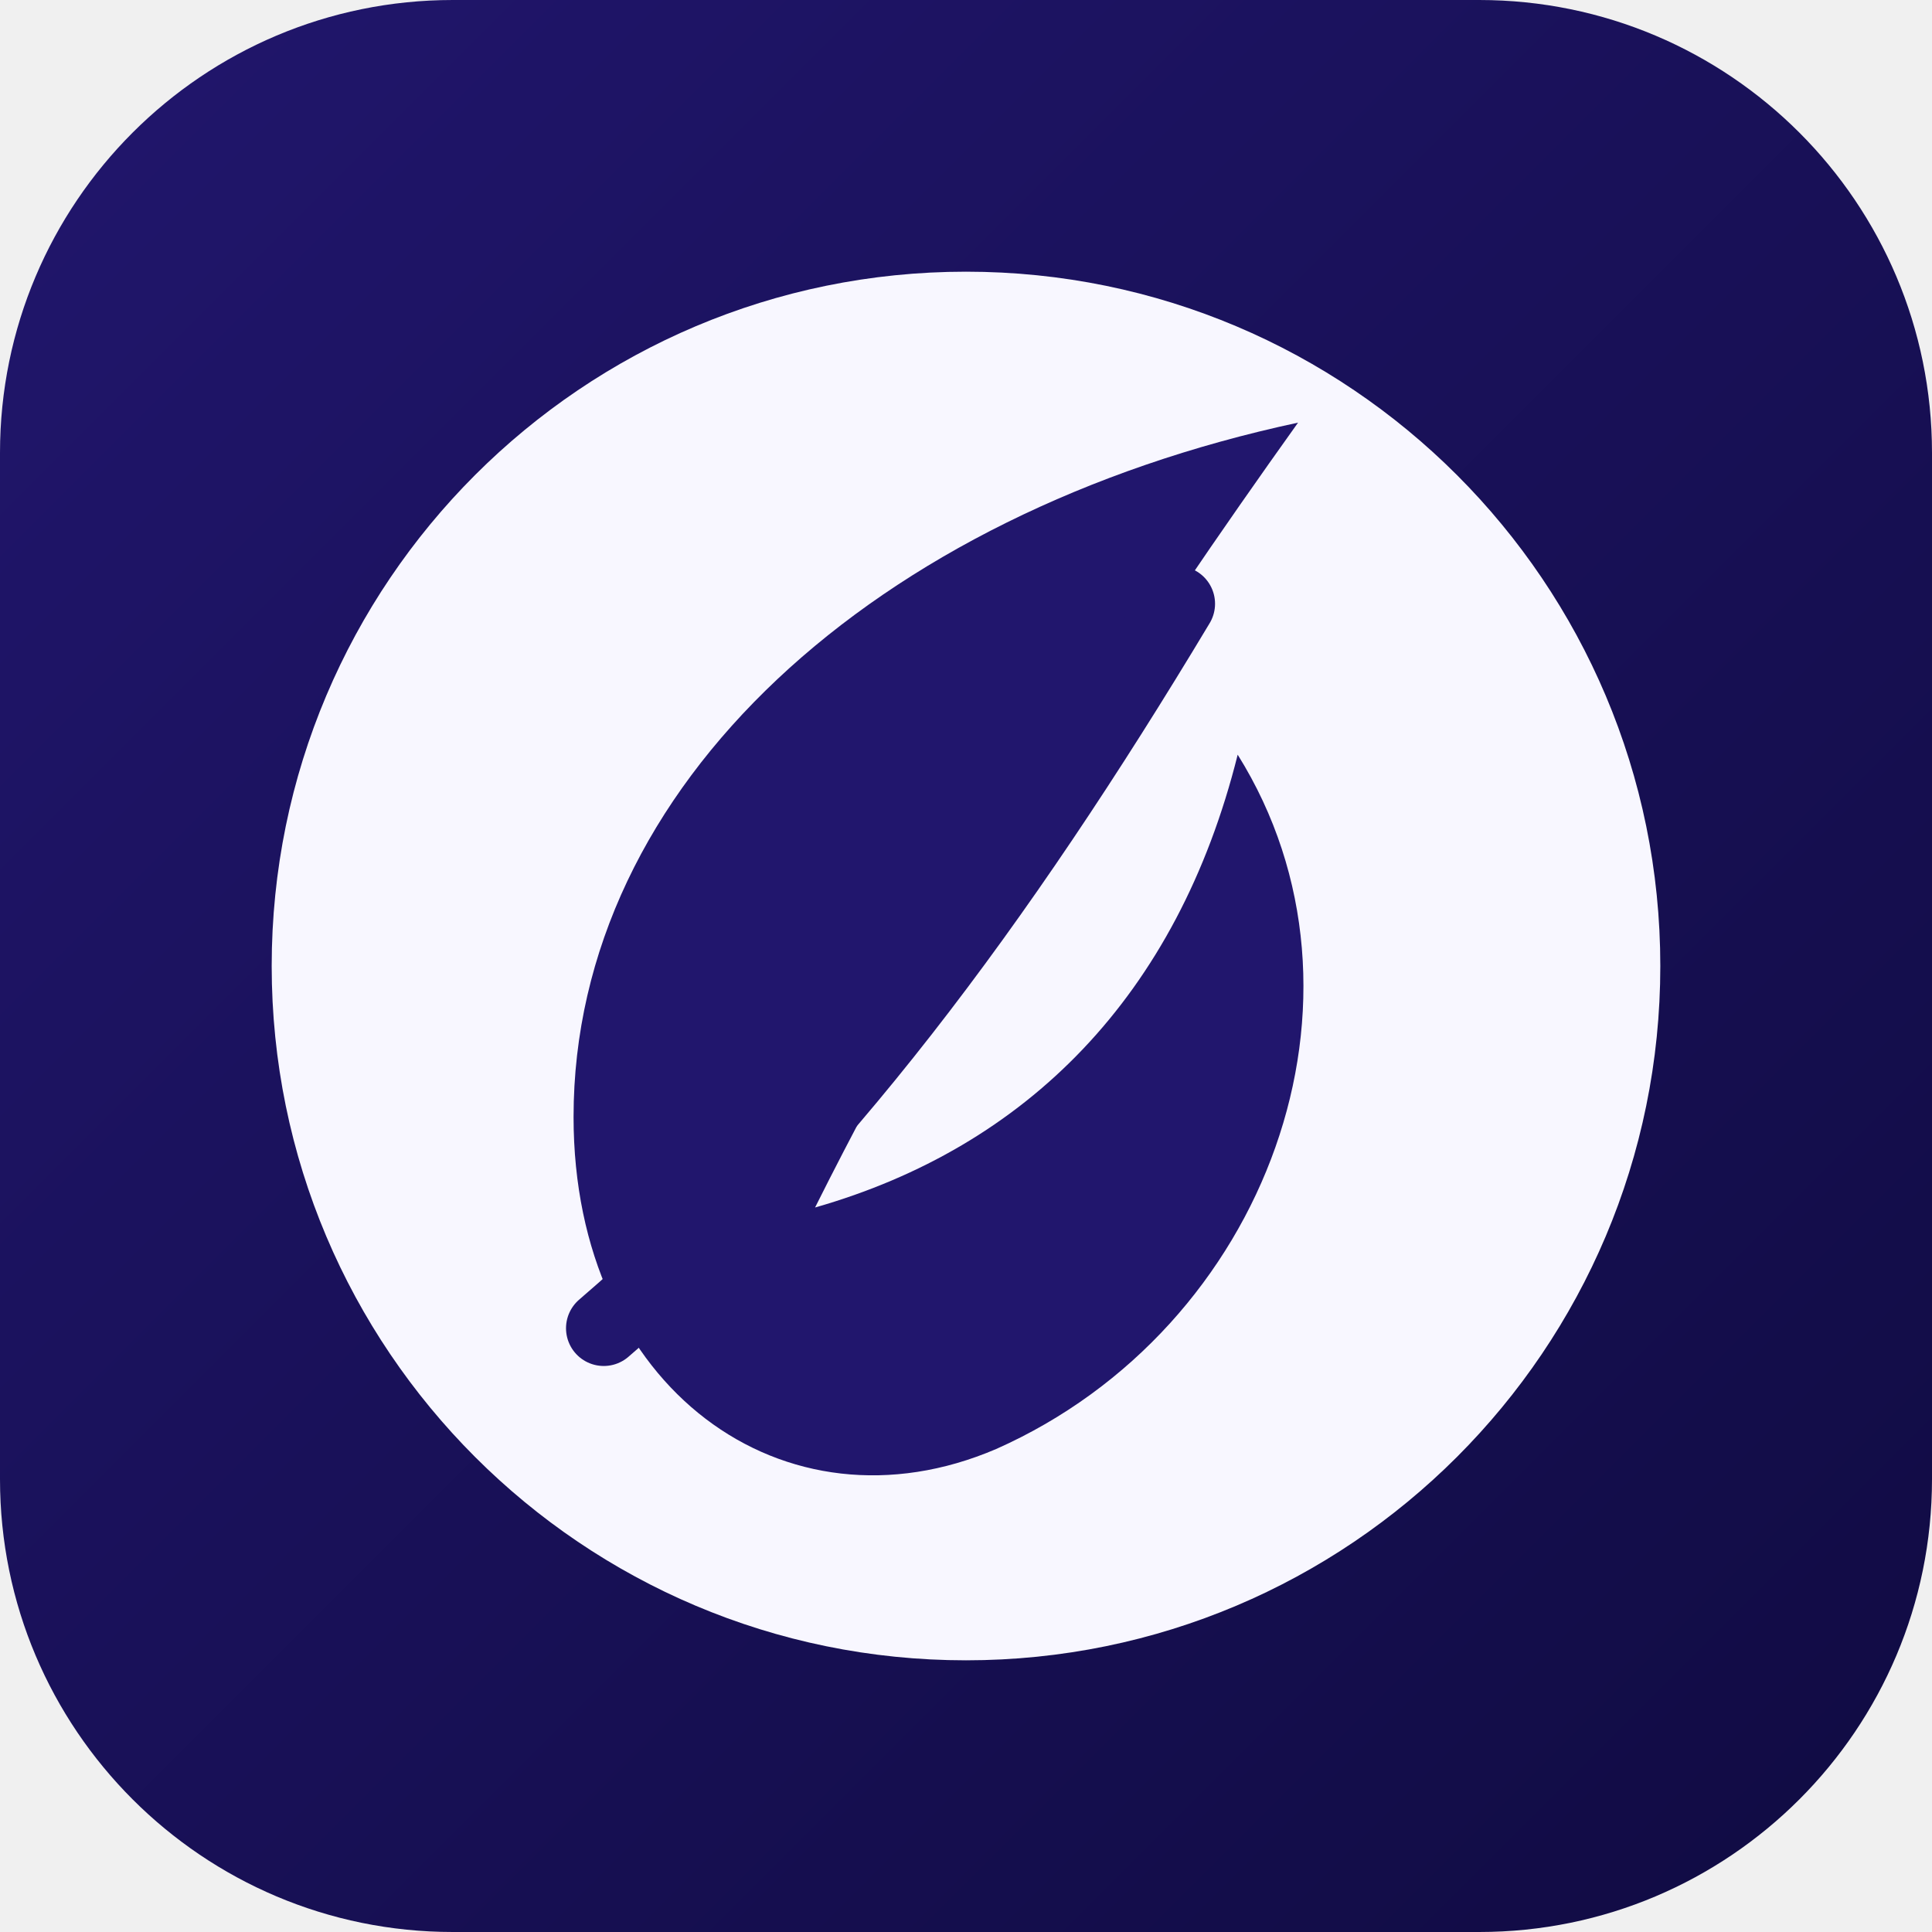
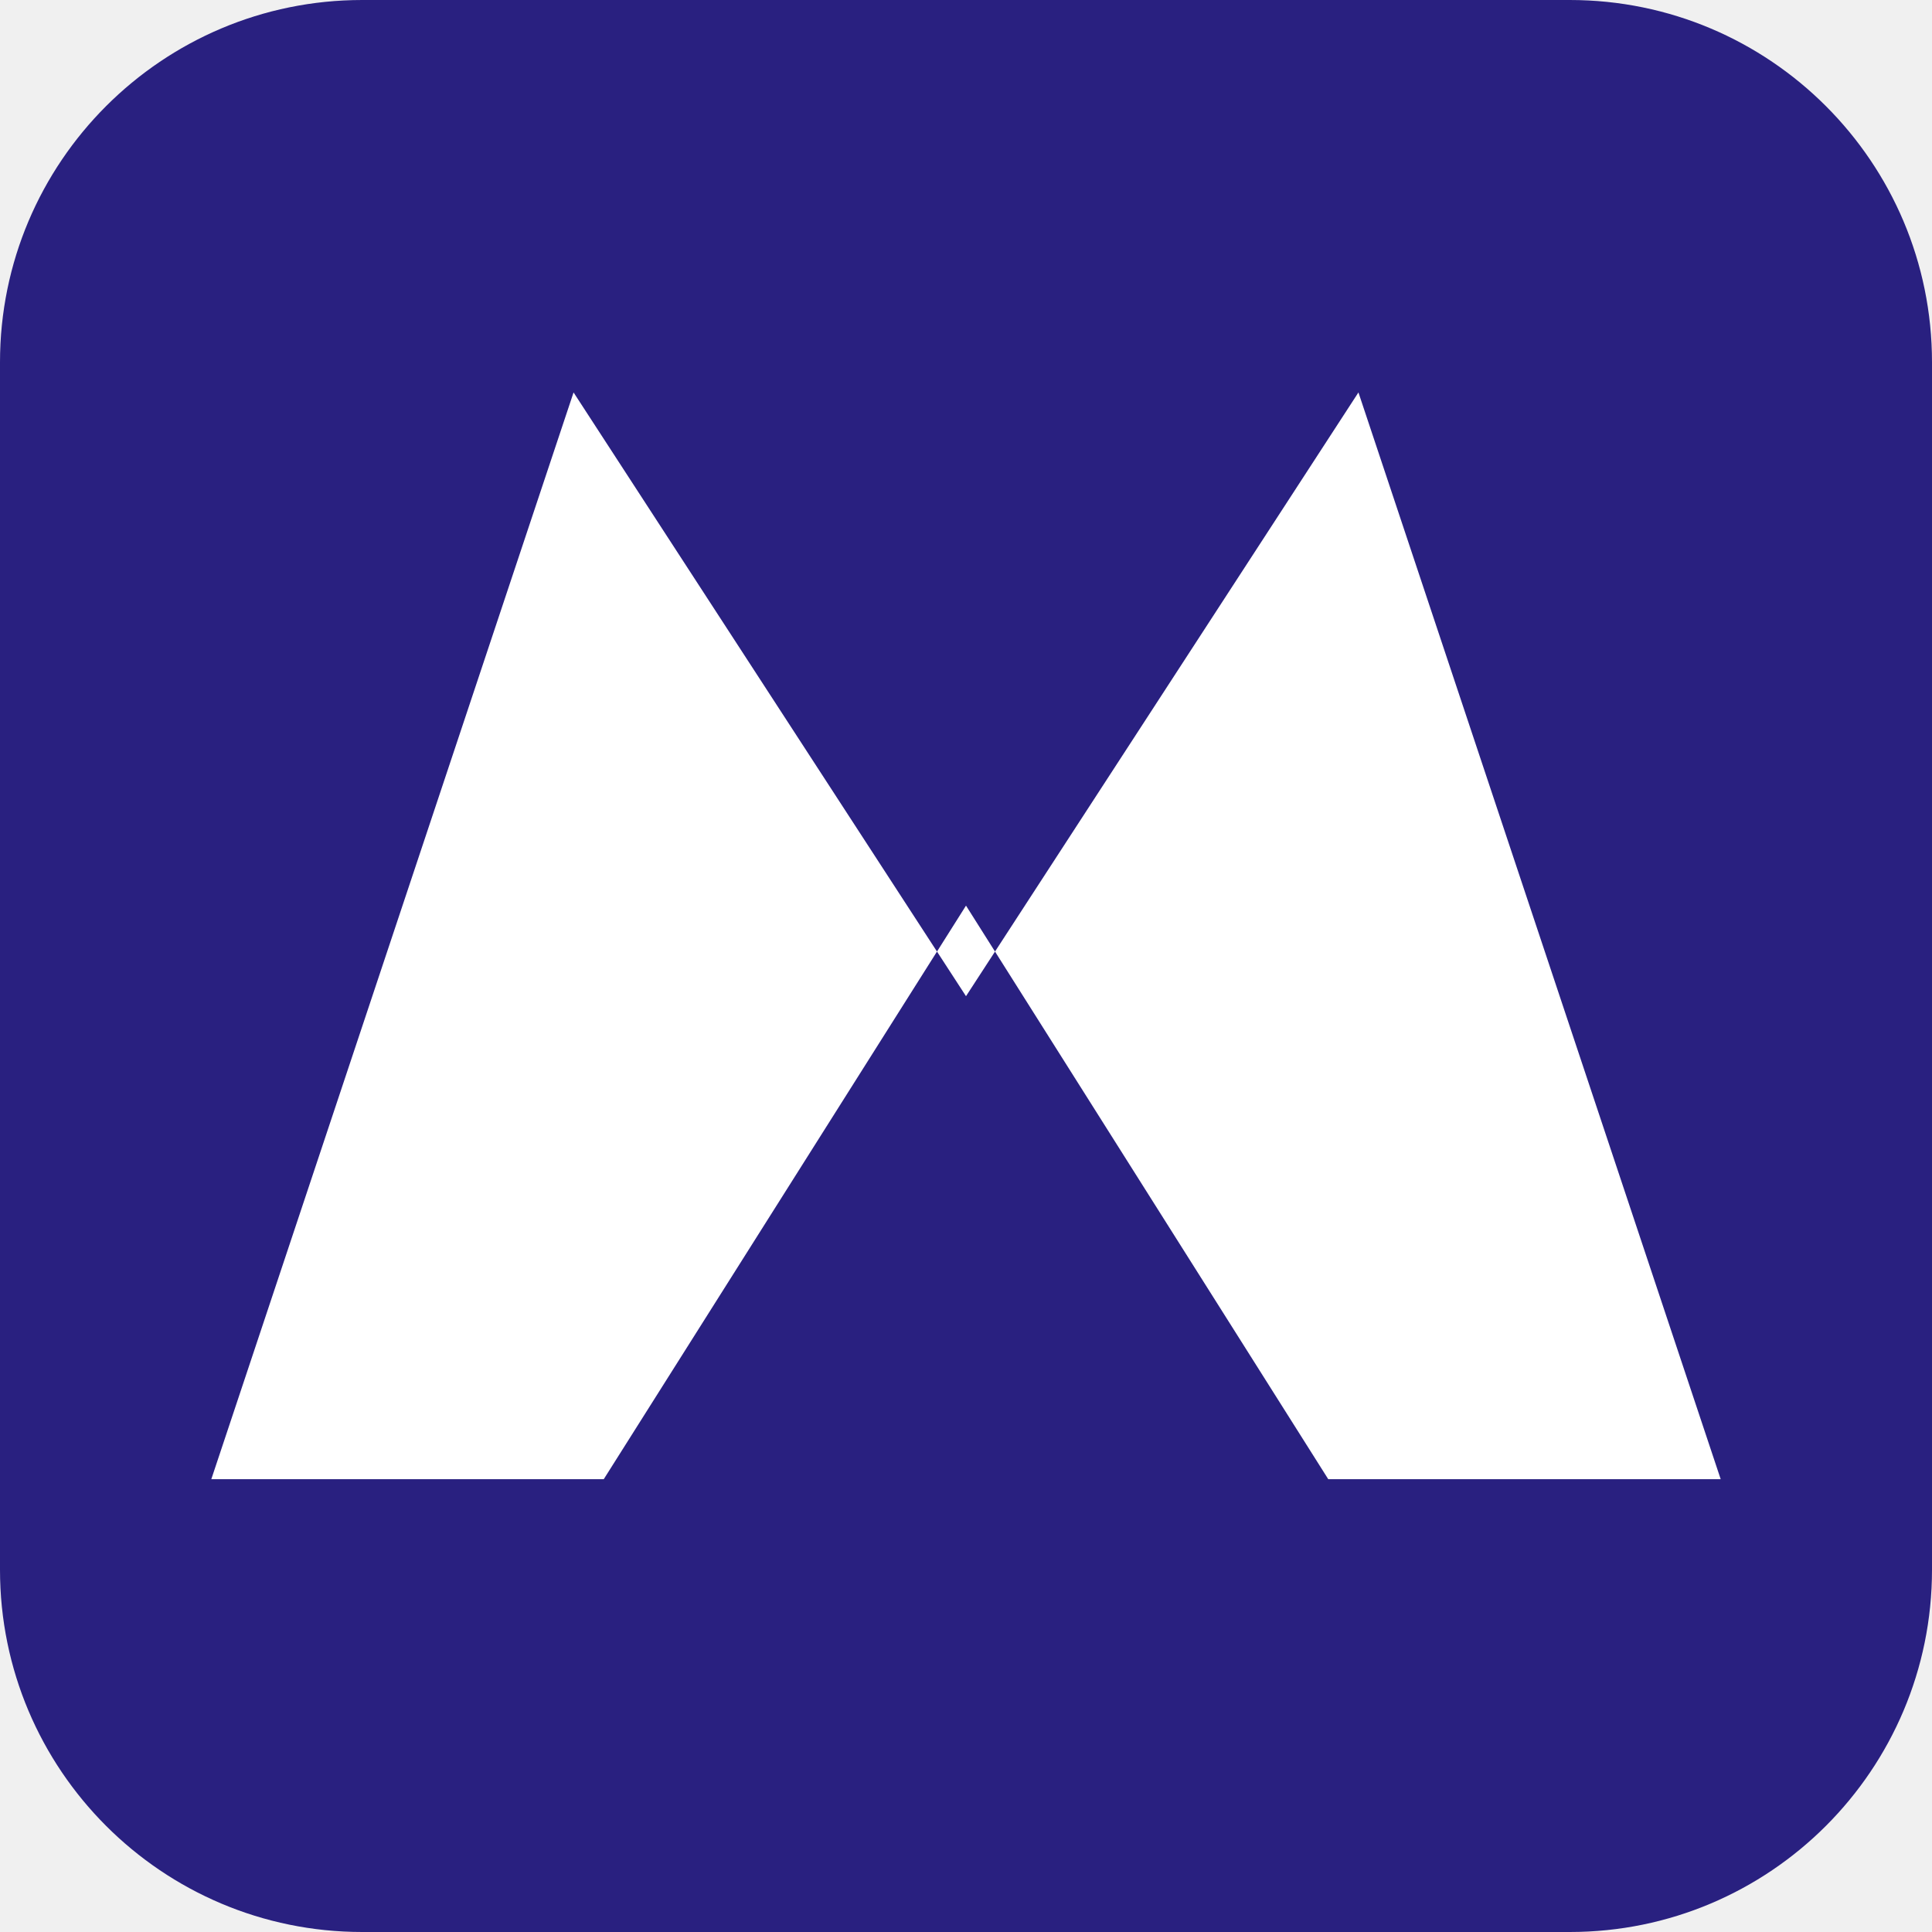
<svg xmlns="http://www.w3.org/2000/svg" viewBox="0 0 64 64">
-   <defs>
-     <linearGradient id="bg" x1="0" y1="0" x2="1" y2="1">
-       <stop offset="0" stop-color="#21166D" />
-       <stop offset="1" stop-color="#100B42" />
-     </linearGradient>
-   </defs>
-   <rect width="64" height="64" rx="15" fill="url(#bg)" />
-   <circle cx="32" cy="32" r="23" fill="#F8F7FF" />
-   <path d="M43 14        C29 17 19 26 19 37        C19 46 26 51 33 48        C42 44 46 33 41 25        C39 33 34 38 27 40        C32 30 38 21 43 14Z" fill="#21166D" />
-   <path d="M20 44        C27 38 33 30 39 20" fill="none" stroke="#21166D" stroke-width="2.5" stroke-linecap="round" />
+   <rect width="64" height="64" rx="12" fill="#292080" />
+   <path d="M7 49        L19 13        L32 33        L45 13        L57 49        H44        L32 30        L20 49        Z" fill="#FFFFFF" />
</svg>
